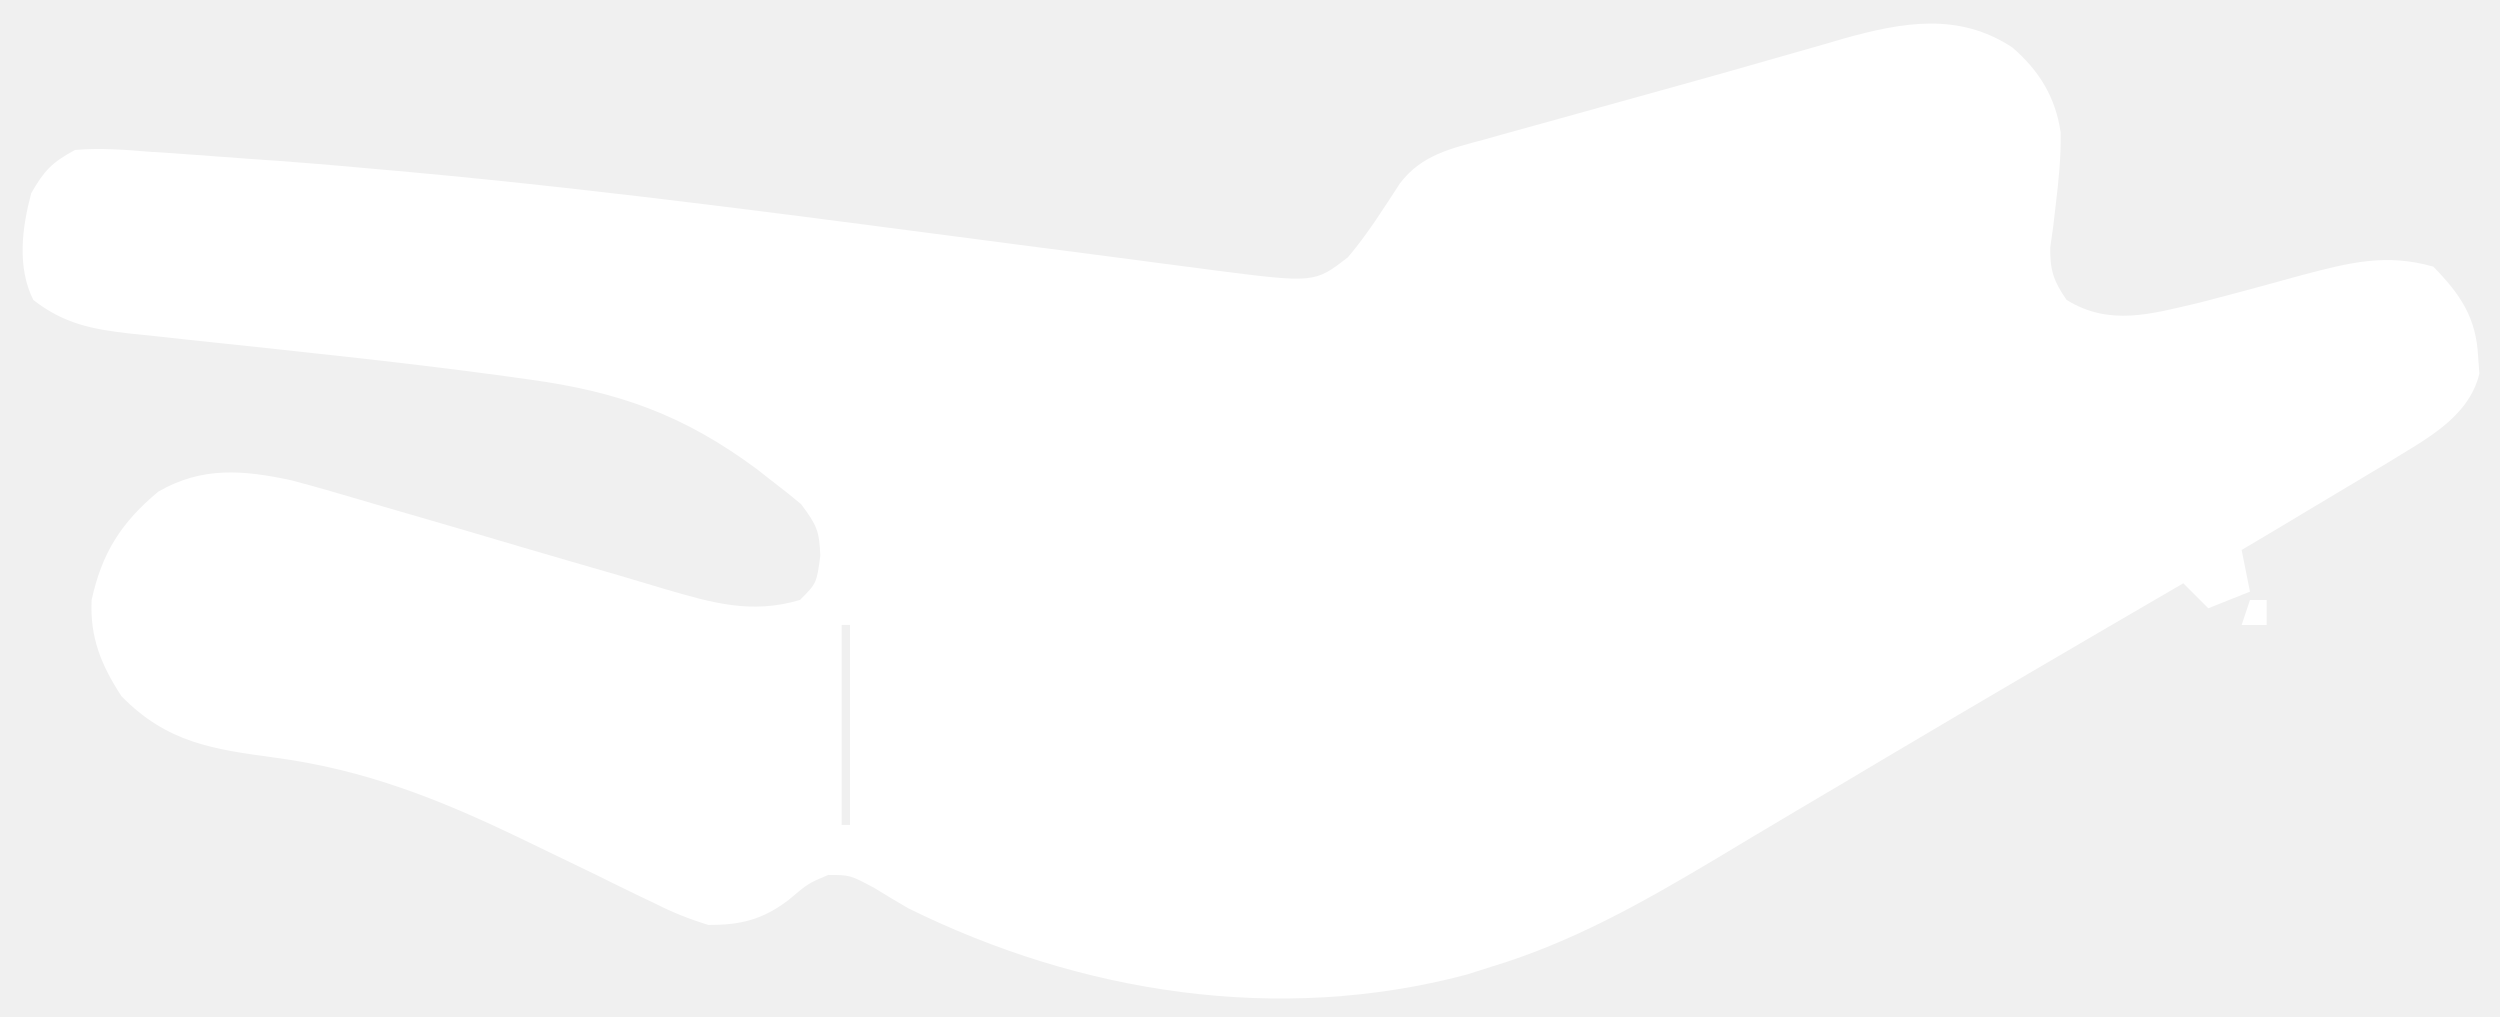
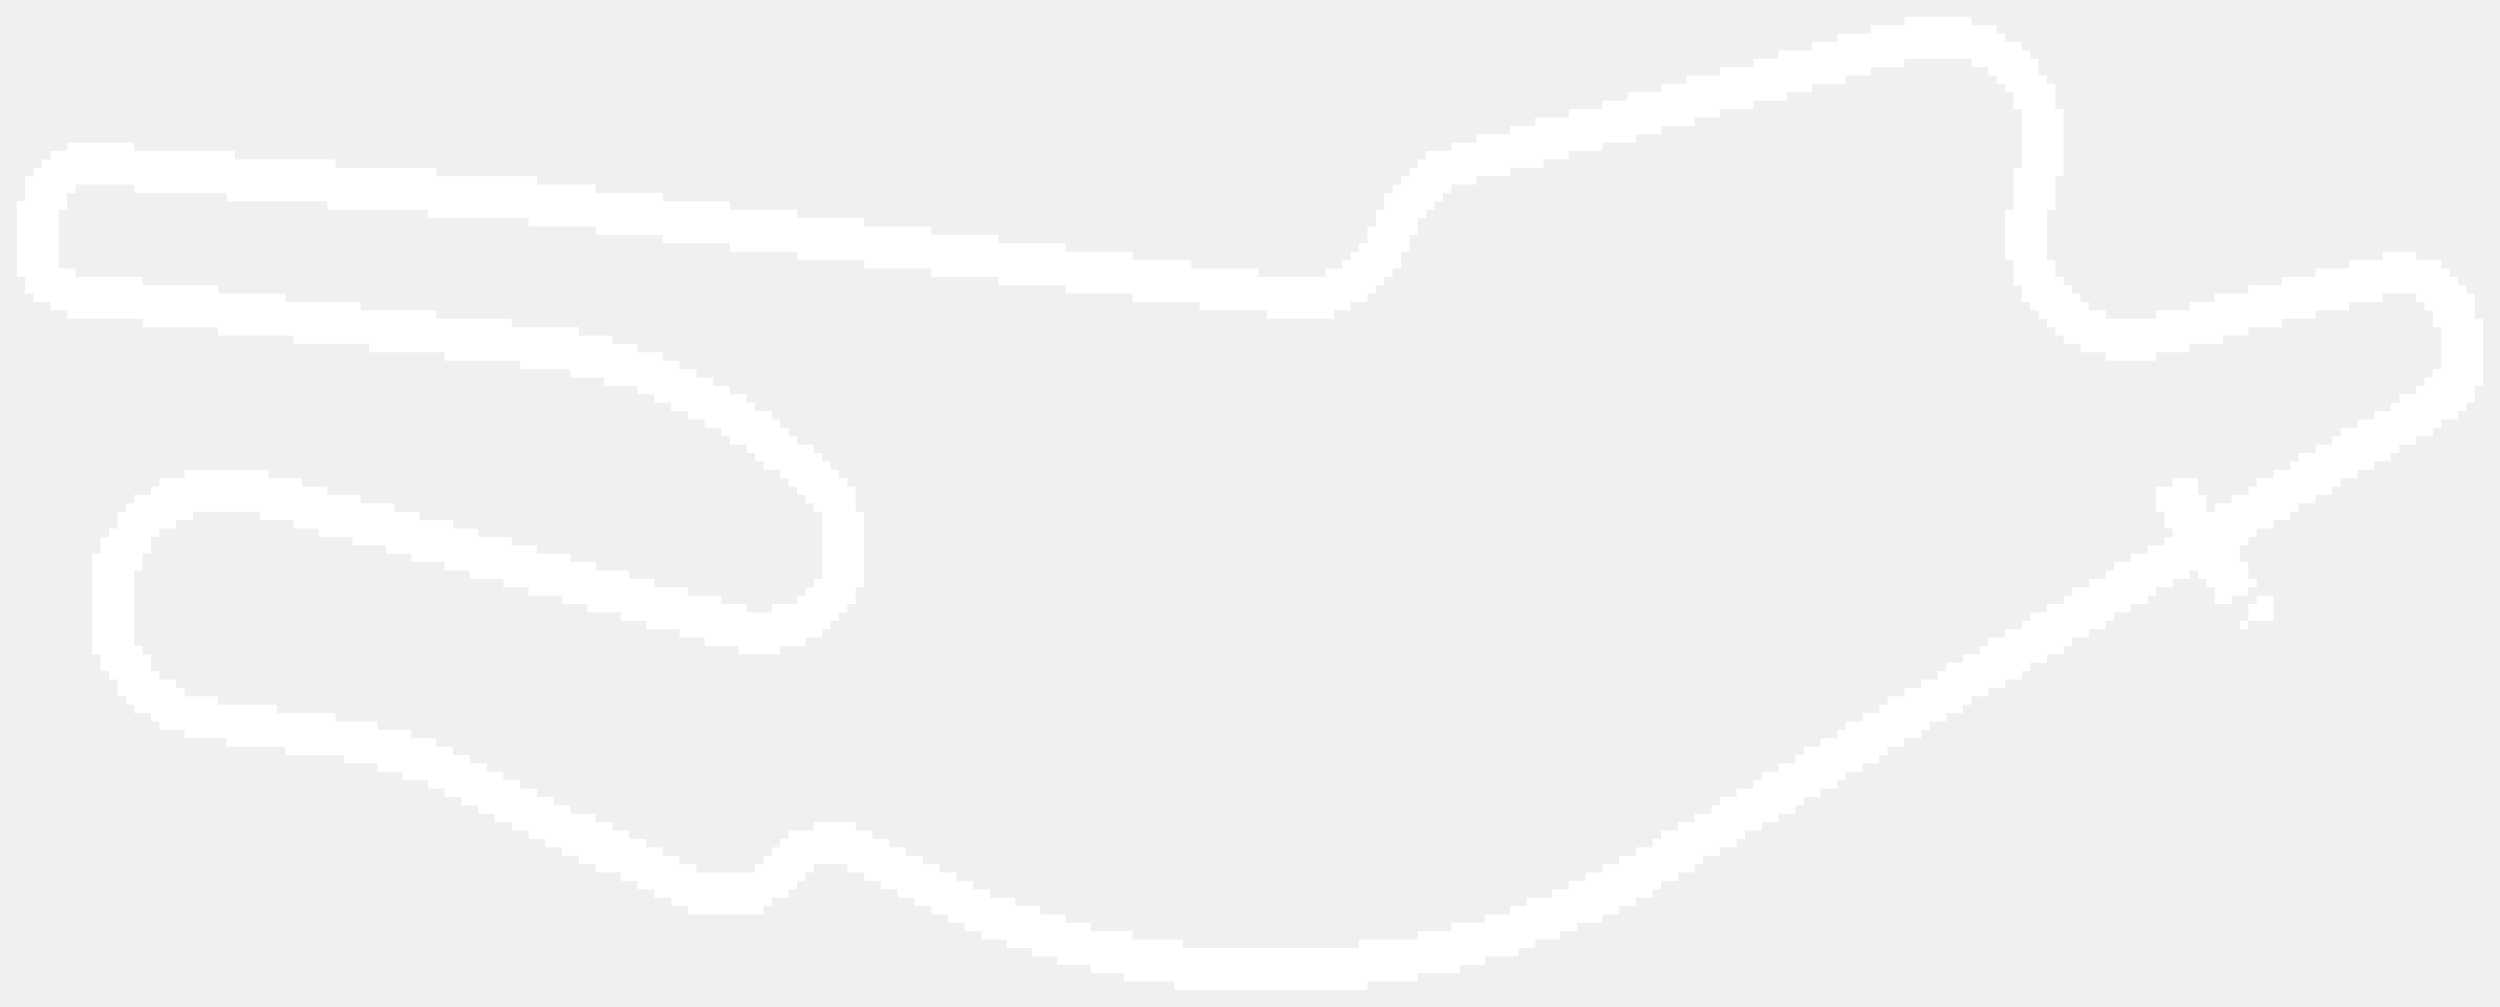
- <svg xmlns="http://www.w3.org/2000/svg" viewBox="0 0 300 122">
-   <path d="M0 0 C3.23 2.77 5.2 5.97 5.82 10.2 C5.88 13.15 5.58 15.99 5.23 18.91 C5.13 19.79 5.03 20.67 4.92 21.57 C4.8 22.38 4.69 23.19 4.57 24.03 C4.54 26.77 4.98 28.08 6.54 30.32 C11.74 33.52 16.74 31.98 22.41 30.66 C26.56 29.59 30.7 28.47 34.84 27.32 C40.46 25.84 44.88 24.7 50.54 26.32 C53.82 29.68 55.69 32.46 55.92 37.14 C55.97 37.8 56.02 38.47 56.07 39.16 C54.77 44.53 49.41 47.14 45.02 49.88 C42.93 51.14 40.83 52.39 38.73 53.64 C37.64 54.29 36.56 54.94 35.47 55.59 C32.84 57.18 30.19 58.75 27.54 60.32 C27.87 61.97 28.2 63.62 28.54 65.32 C26.89 65.98 25.24 66.64 23.54 67.32 C22.55 66.33 21.56 65.34 20.54 64.32 C8.48 71.33 -3.56 78.37 -15.56 85.49 C-17.27 86.51 -18.99 87.53 -20.7 88.55 C-21.26 88.88 -21.82 89.21 -22.4 89.55 C-23.51 90.21 -24.62 90.86 -25.73 91.52 C-29.14 93.54 -32.53 95.57 -35.93 97.61 C-44.53 102.73 -52.84 107.41 -62.46 110.32 C-63.46 110.64 -64.46 110.96 -65.48 111.28 C-88.05 117.27 -111.82 113.52 -132.46 103.32 C-133.82 102.53 -135.18 101.72 -136.52 100.89 C-139.46 99.32 -139.46 99.32 -142.08 99.32 C-144.46 100.32 -144.46 100.32 -146.83 102.32 C-149.95 104.7 -152.61 105.33 -156.46 105.32 C-158.81 104.58 -160.68 103.85 -162.84 102.75 C-163.43 102.48 -164.01 102.2 -164.61 101.91 C-166.46 101.02 -168.3 100.11 -170.14 99.2 C-172.56 98.02 -174.98 96.86 -177.41 95.69 C-178 95.4 -178.6 95.12 -179.21 94.82 C-188.86 90.19 -197.67 86.7 -208.33 85.26 C-215.88 84.24 -221.39 83.48 -226.88 77.87 C-229.3 74.17 -230.69 70.8 -230.46 66.32 C-229.23 60.66 -226.89 57 -222.46 53.32 C-217.24 50.3 -212.29 50.71 -206.5 51.96 C-203.71 52.7 -200.93 53.49 -198.16 54.32 C-196.32 54.87 -194.46 55.41 -192.61 55.94 C-188.01 57.27 -183.42 58.62 -178.84 59.98 C-174.94 61.12 -171.05 62.26 -167.15 63.38 C-165.33 63.91 -163.52 64.45 -161.71 65 C-156.01 66.67 -151.28 68.05 -145.46 66.32 C-143.46 64.32 -143.46 64.32 -143.02 61.01 C-143.14 58.02 -143.44 57.35 -145.33 54.82 C-146.35 53.96 -147.39 53.13 -148.46 52.32 C-148.82 52.04 -148.82 52.04 -150.66 50.6 C-159.4 44.12 -167.23 41.33 -177.91 39.87 C-178.82 39.74 -179.74 39.61 -180.69 39.48 C-187.36 38.57 -194.04 37.78 -200.74 37.04 C-201.66 36.94 -202.59 36.84 -203.54 36.74 C-207.31 36.32 -211.09 35.91 -214.86 35.52 C-217.68 35.23 -220.49 34.92 -223.3 34.61 C-223.73 34.56 -223.73 34.56 -225.87 34.35 C-230.4 33.83 -233.75 33.2 -237.46 30.32 C-239.43 26.38 -238.82 21.67 -237.71 17.51 C-236.15 14.79 -235.24 13.83 -232.46 12.32 C-229.39 12.05 -226.39 12.3 -223.32 12.55 C-222.43 12.61 -221.53 12.66 -220.61 12.72 C-217.89 12.91 -215.17 13.11 -212.46 13.32 C-210.99 13.43 -209.53 13.53 -208.06 13.63 C-203.59 13.96 -199.12 14.35 -194.64 14.76 C-193.8 14.84 -192.96 14.91 -192.09 14.99 C-167.89 17.21 -143.8 20.48 -119.71 23.63 C-116.29 24.07 -112.87 24.52 -109.45 24.96 C-107.07 25.27 -104.69 25.59 -102.31 25.9 C-100.85 26.09 -99.39 26.28 -97.93 26.47 C-97.29 26.56 -96.65 26.64 -95.99 26.73 C-83.72 28.3 -83.72 28.3 -79.71 25.2 C-77.36 22.43 -75.44 19.36 -73.46 16.32 C-70.83 12.87 -67.29 12.14 -63.28 11.05 C-62.57 10.85 -61.85 10.65 -61.12 10.44 C-58.8 9.79 -56.47 9.15 -54.14 8.51 C-52.55 8.07 -50.95 7.62 -49.36 7.18 C-46.19 6.29 -43.02 5.41 -39.85 4.54 C-36.07 3.5 -32.3 2.42 -28.53 1.34 C-26.61 0.79 -24.69 0.24 -22.77 -0.3 C-21.92 -0.55 -21.08 -0.8 -20.21 -1.05 C-13.09 -3.03 -6.45 -4.21 0 0 Z M-140.46 69.32 C-140.46 77.24 -140.46 85.16 -140.46 93.32 C-140.13 93.32 -139.8 93.32 -139.46 93.32 C-139.46 85.4 -139.46 77.48 -139.46 69.32 C-139.79 69.32 -140.12 69.32 -140.46 69.32 Z " fill="#ffffff" transform="translate(241.457,5.675781)" />
-   <path d="M0 0 C0.66 0 1.32 0 2 0 C2 0.99 2 1.98 2 3 C1.01 3 0.02 3 -1 3 C-0.67 2.01 -0.34 1.02 0 0 Z " fill="#ffffff" transform="translate(270,72)" />
-   <path d="" fill="#ffffff" transform="translate(0,0)" />
+ <svg xmlns="http://www.w3.org/2000/svg" viewBox="0 0 298 120">
+   <path d="M0,0 L8,0 L8,1 L11,1 L11,2 L12,2 L12,3 L14,3 L14,4 L15,4 L15,5 L16,5 L16,7 L17,7 L17,8 L18,8 L18,11 L19,11 L19,19 L18,19 L18,23 L17,23 L17,29 L18,29 L18,31 L19,31 L19,32 L20,32 L20,33 L21,33 L21,34 L22,34 L22,35 L24,35 L24,36 L30,36 L30,35 L34,35 L34,34 L37,34 L37,33 L41,33 L41,32 L45,32 L45,31 L49,31 L49,30 L53,30 L53,29 L57,29 L57,28 L61,28 L61,29 L64,29 L64,30 L65,30 L65,31 L66,31 L66,32 L67,32 L67,33 L68,33 L68,36 L69,36 L69,44 L68,44 L68,46 L67,46 L67,47 L66,47 L66,48 L64,48 L64,49 L63,49 L63,50 L61,50 L61,51 L59,51 L59,52 L58,52 L58,53 L56,53 L56,54 L54,54 L54,55 L52,55 L52,56 L51,56 L51,57 L49,57 L49,58 L47,58 L47,59 L46,59 L46,60 L44,60 L44,61 L42,61 L42,62 L41,62 L41,63 L40,63 L40,65 L41,65 L41,67 L42,67 L42,68 L41,68 L41,69 L39,69 L39,70 L37,70 L37,68 L36,68 L36,67 L35,67 L35,66 L34,66 L34,67 L32,67 L32,68 L30,68 L30,69 L29,69 L29,70 L27,70 L27,71 L25,71 L25,72 L24,72 L24,73 L22,73 L22,74 L20,74 L20,75 L19,75 L19,76 L17,76 L17,77 L15,77 L15,78 L14,78 L14,79 L12,79 L12,80 L10,80 L10,81 L8,81 L8,82 L7,82 L7,83 L5,83 L5,84 L3,84 L3,85 L2,85 L2,86 L0,86 L0,87 L-2,87 L-2,88 L-3,88 L-3,89 L-5,89 L-5,90 L-7,90 L-7,91 L-8,91 L-8,92 L-10,92 L-10,93 L-12,93 L-12,94 L-13,94 L-13,95 L-15,95 L-15,96 L-17,96 L-17,97 L-19,97 L-19,98 L-20,98 L-20,99 L-22,99 L-22,100 L-24,100 L-24,101 L-25,101 L-25,102 L-27,102 L-27,103 L-29,103 L-29,104 L-30,104 L-30,105 L-32,105 L-32,106 L-34,106 L-34,107 L-36,107 L-36,108 L-39,108 L-39,109 L-41,109 L-41,110 L-44,110 L-44,111 L-46,111 L-46,112 L-50,112 L-50,113 L-53,113 L-53,114 L-58,114 L-58,115 L-64,115 L-64,116 L-87,116 L-87,115 L-93,115 L-93,114 L-97,114 L-97,113 L-101,113 L-101,112 L-104,112 L-104,111 L-107,111 L-107,110 L-110,110 L-110,109 L-112,109 L-112,108 L-114,108 L-114,107 L-116,107 L-116,106 L-118,106 L-118,105 L-120,105 L-120,104 L-122,104 L-122,103 L-124,103 L-124,102 L-126,102 L-126,101 L-130,101 L-130,102 L-131,102 L-131,103 L-132,103 L-132,104 L-133,104 L-133,105 L-135,105 L-135,106 L-136,106 L-136,107 L-145,107 L-145,106 L-147,106 L-147,105 L-149,105 L-149,104 L-151,104 L-151,103 L-153,103 L-153,102 L-156,102 L-156,101 L-158,101 L-158,100 L-160,100 L-160,99 L-162,99 L-162,98 L-164,98 L-164,97 L-166,97 L-166,96 L-168,96 L-168,95 L-170,95 L-170,94 L-172,94 L-172,93 L-174,93 L-174,92 L-176,92 L-176,91 L-179,91 L-179,90 L-182,90 L-182,89 L-186,89 L-186,88 L-193,88 L-193,87 L-200,87 L-200,86 L-205,86 L-205,85 L-208,85 L-208,84 L-209,84 L-209,83 L-211,83 L-211,82 L-212,82 L-212,81 L-213,81 L-213,79 L-214,79 L-214,78 L-215,78 L-215,76 L-216,76 L-216,64 L-215,64 L-215,62 L-214,62 L-214,61 L-213,61 L-213,59 L-212,59 L-212,58 L-211,58 L-211,57 L-209,57 L-209,56 L-208,56 L-208,55 L-205,55 L-205,54 L-195,54 L-195,55 L-191,55 L-191,56 L-188,56 L-188,57 L-184,57 L-184,58 L-180,58 L-180,59 L-177,59 L-177,60 L-173,60 L-173,61 L-170,61 L-170,62 L-166,62 L-166,63 L-163,63 L-163,64 L-159,64 L-159,65 L-156,65 L-156,66 L-152,66 L-152,67 L-149,67 L-149,68 L-145,68 L-145,69 L-141,69 L-141,70 L-138,70 L-138,71 L-135,71 L-135,70 L-132,70 L-132,69 L-131,69 L-131,68 L-130,68 L-130,67 L-129,67 L-129,59 L-130,59 L-130,58 L-131,58 L-131,57 L-132,57 L-132,56 L-133,56 L-133,55 L-134,55 L-134,54 L-136,54 L-136,53 L-137,53 L-137,52 L-138,52 L-138,51 L-140,51 L-140,50 L-141,50 L-141,49 L-143,49 L-143,48 L-145,48 L-145,47 L-147,47 L-147,46 L-149,46 L-149,45 L-151,45 L-151,44 L-155,44 L-155,43 L-159,43 L-159,42 L-165,42 L-165,41 L-174,41 L-174,40 L-183,40 L-183,39 L-192,39 L-192,38 L-201,38 L-201,37 L-210,37 L-210,36 L-219,36 L-219,35 L-221,35 L-221,34 L-223,34 L-223,33 L-224,33 L-224,31 L-225,31 L-225,22 L-224,22 L-224,19 L-223,19 L-223,18 L-222,18 L-222,17 L-221,17 L-221,16 L-219,16 L-219,15 L-211,15 L-211,16 L-199,16 L-199,17 L-187,17 L-187,18 L-175,18 L-175,19 L-163,19 L-163,20 L-156,20 L-156,21 L-148,21 L-148,22 L-140,22 L-140,23 L-132,23 L-132,24 L-124,24 L-124,25 L-116,25 L-116,26 L-108,26 L-108,27 L-100,27 L-100,28 L-92,28 L-92,29 L-85,29 L-85,30 L-77,30 L-77,31 L-69,31 L-69,30 L-67,30 L-67,29 L-66,29 L-66,28 L-65,28 L-65,27 L-64,27 L-64,25 L-63,25 L-63,23 L-62,23 L-62,21 L-61,21 L-61,20 L-60,20 L-60,19 L-59,19 L-59,18 L-58,18 L-58,17 L-57,17 L-57,16 L-54,16 L-54,15 L-51,15 L-51,14 L-47,14 L-47,13 L-44,13 L-44,12 L-40,12 L-40,11 L-36,11 L-36,10 L-33,10 L-33,9 L-29,9 L-29,8 L-26,8 L-26,7 L-22,7 L-22,6 L-18,6 L-18,5 L-15,5 L-15,4 L-11,4 L-11,3 L-8,3 L-8,2 L-4,2 L-4,1 L0,1 Z M0,5 L0,6 L-4,6 L-4,7 L-7,7 L-7,8 L-11,8 L-11,9 L-14,9 L-14,10 L-18,10 L-18,11 L-22,11 L-22,12 L-25,12 L-25,13 L-29,13 L-29,14 L-32,14 L-32,15 L-36,15 L-36,16 L-40,16 L-40,17 L-43,17 L-43,18 L-47,18 L-47,19 L-51,19 L-51,20 L-54,20 L-54,21 L-55,21 L-55,22 L-56,22 L-56,23 L-57,23 L-57,24 L-58,24 L-58,26 L-59,26 L-59,28 L-60,28 L-60,30 L-61,30 L-61,31 L-62,31 L-62,32 L-63,32 L-63,33 L-64,33 L-64,34 L-66,34 L-66,35 L-68,35 L-68,36 L-76,36 L-76,35 L-84,35 L-84,34 L-92,34 L-92,33 L-100,33 L-100,32 L-108,32 L-108,31 L-116,31 L-116,30 L-124,30 L-124,29 L-132,29 L-132,28 L-140,28 L-140,27 L-148,27 L-148,26 L-156,26 L-156,25 L-164,25 L-164,24 L-176,24 L-176,23 L-188,23 L-188,22 L-200,22 L-200,21 L-211,21 L-211,20 L-218,20 L-218,21 L-219,21 L-219,23 L-220,23 L-220,30 L-218,30 L-218,31 L-210,31 L-210,32 L-201,32 L-201,33 L-193,33 L-193,34 L-184,34 L-184,35 L-175,35 L-175,36 L-166,36 L-166,37 L-158,37 L-158,38 L-154,38 L-154,39 L-151,39 L-151,40 L-148,40 L-148,41 L-146,41 L-146,42 L-144,42 L-144,43 L-142,43 L-142,44 L-140,44 L-140,45 L-138,45 L-138,46 L-137,46 L-137,47 L-135,47 L-135,48 L-134,48 L-134,49 L-133,49 L-133,50 L-132,50 L-132,51 L-130,51 L-130,52 L-129,52 L-129,53 L-128,53 L-128,54 L-127,54 L-127,55 L-126,55 L-126,56 L-125,56 L-125,59 L-124,59 L-124,68 L-125,68 L-125,70 L-126,70 L-126,71 L-127,71 L-127,72 L-128,72 L-128,73 L-129,73 L-129,74 L-131,74 L-131,75 L-134,75 L-134,76 L-139,76 L-139,75 L-143,75 L-143,74 L-146,74 L-146,73 L-150,73 L-150,72 L-153,72 L-153,71 L-157,71 L-157,70 L-160,70 L-160,69 L-164,69 L-164,68 L-167,68 L-167,67 L-171,67 L-171,66 L-174,66 L-174,65 L-178,65 L-178,64 L-181,64 L-181,63 L-185,63 L-185,62 L-189,62 L-189,61 L-192,61 L-192,60 L-196,60 L-196,59 L-204,59 L-204,60 L-206,60 L-206,61 L-208,61 L-208,62 L-209,62 L-209,64 L-210,64 L-210,66 L-211,66 L-211,75 L-210,75 L-210,76 L-209,76 L-209,78 L-208,78 L-208,79 L-206,79 L-206,80 L-205,80 L-205,81 L-201,81 L-201,82 L-194,82 L-194,83 L-187,83 L-187,84 L-182,84 L-182,85 L-178,85 L-178,86 L-175,86 L-175,87 L-173,87 L-173,88 L-171,88 L-171,89 L-169,89 L-169,90 L-167,90 L-167,91 L-165,91 L-165,92 L-163,92 L-163,93 L-161,93 L-161,94 L-159,94 L-159,95 L-156,95 L-156,96 L-154,96 L-154,97 L-152,97 L-152,98 L-150,98 L-150,99 L-148,99 L-148,100 L-146,100 L-146,101 L-144,101 L-144,102 L-137,102 L-137,101 L-136,101 L-136,100 L-135,100 L-135,99 L-134,99 L-134,98 L-133,98 L-133,97 L-130,97 L-130,96 L-125,96 L-125,97 L-123,97 L-123,98 L-121,98 L-121,99 L-119,99 L-119,100 L-117,100 L-117,101 L-115,101 L-115,102 L-113,102 L-113,103 L-111,103 L-111,104 L-109,104 L-109,105 L-106,105 L-106,106 L-103,106 L-103,107 L-100,107 L-100,108 L-97,108 L-97,109 L-92,109 L-92,110 L-86,110 L-86,111 L-65,111 L-65,110 L-58,110 L-58,109 L-54,109 L-54,108 L-50,108 L-50,107 L-47,107 L-47,106 L-45,106 L-45,105 L-42,105 L-42,104 L-40,104 L-40,103 L-38,103 L-38,102 L-36,102 L-36,101 L-34,101 L-34,100 L-32,100 L-32,99 L-30,99 L-30,98 L-29,98 L-29,97 L-27,97 L-27,96 L-25,96 L-25,95 L-23,95 L-23,94 L-22,94 L-22,93 L-20,93 L-20,92 L-18,92 L-18,91 L-17,91 L-17,90 L-15,90 L-15,89 L-13,89 L-13,88 L-12,88 L-12,87 L-10,87 L-10,86 L-8,86 L-8,85 L-7,85 L-7,84 L-5,84 L-5,83 L-3,83 L-3,82 L-2,82 L-2,81 L0,81 L0,80 L2,80 L2,79 L4,79 L4,78 L5,78 L5,77 L7,77 L7,76 L9,76 L9,75 L10,75 L10,74 L12,74 L12,73 L14,73 L14,72 L15,72 L15,71 L17,71 L17,70 L19,70 L19,69 L20,69 L20,68 L22,68 L22,67 L24,67 L24,66 L25,66 L25,65 L27,65 L27,64 L29,64 L29,63 L31,63 L31,62 L32,62 L32,61 L31,61 L31,59 L30,59 L30,56 L32,56 L32,55 L35,55 L35,57 L36,57 L36,59 L37,59 L37,58 L39,58 L39,57 L41,57 L41,56 L42,56 L42,55 L44,55 L44,54 L46,54 L46,53 L47,53 L47,52 L49,52 L49,51 L51,51 L51,50 L52,50 L52,49 L54,49 L54,48 L56,48 L56,47 L58,47 L58,46 L59,46 L59,45 L61,45 L61,44 L62,44 L62,43 L63,43 L63,42 L64,42 L64,37 L63,37 L63,35 L62,35 L62,34 L61,34 L61,33 L57,33 L57,34 L53,34 L53,35 L49,35 L49,36 L45,36 L45,37 L41,37 L41,38 L38,38 L38,39 L34,39 L34,40 L30,40 L30,41 L24,41 L24,40 L21,40 L21,39 L19,39 L19,38 L18,38 L18,37 L17,37 L17,36 L16,36 L16,35 L15,35 L15,34 L14,34 L14,32 L13,32 L13,29 L12,29 L12,23 L13,23 L13,18 L14,18 L14,11 L13,11 L13,9 L12,9 L12,8 L11,8 L11,7 L10,7 L10,6 L8,6 L8,5 Z " fill="#fff" transform="translate(227,2)" />
+   <path d="M0,0 L2,0 L2,3 L-1,3 L-1,1 L0,1 Z " fill="#fff" transform="translate(269,71)" />
+   <path d="M0,0 L1,0 L1,1 L0,1 Z " fill="#fff" transform="translate(267,74)" />
</svg>
